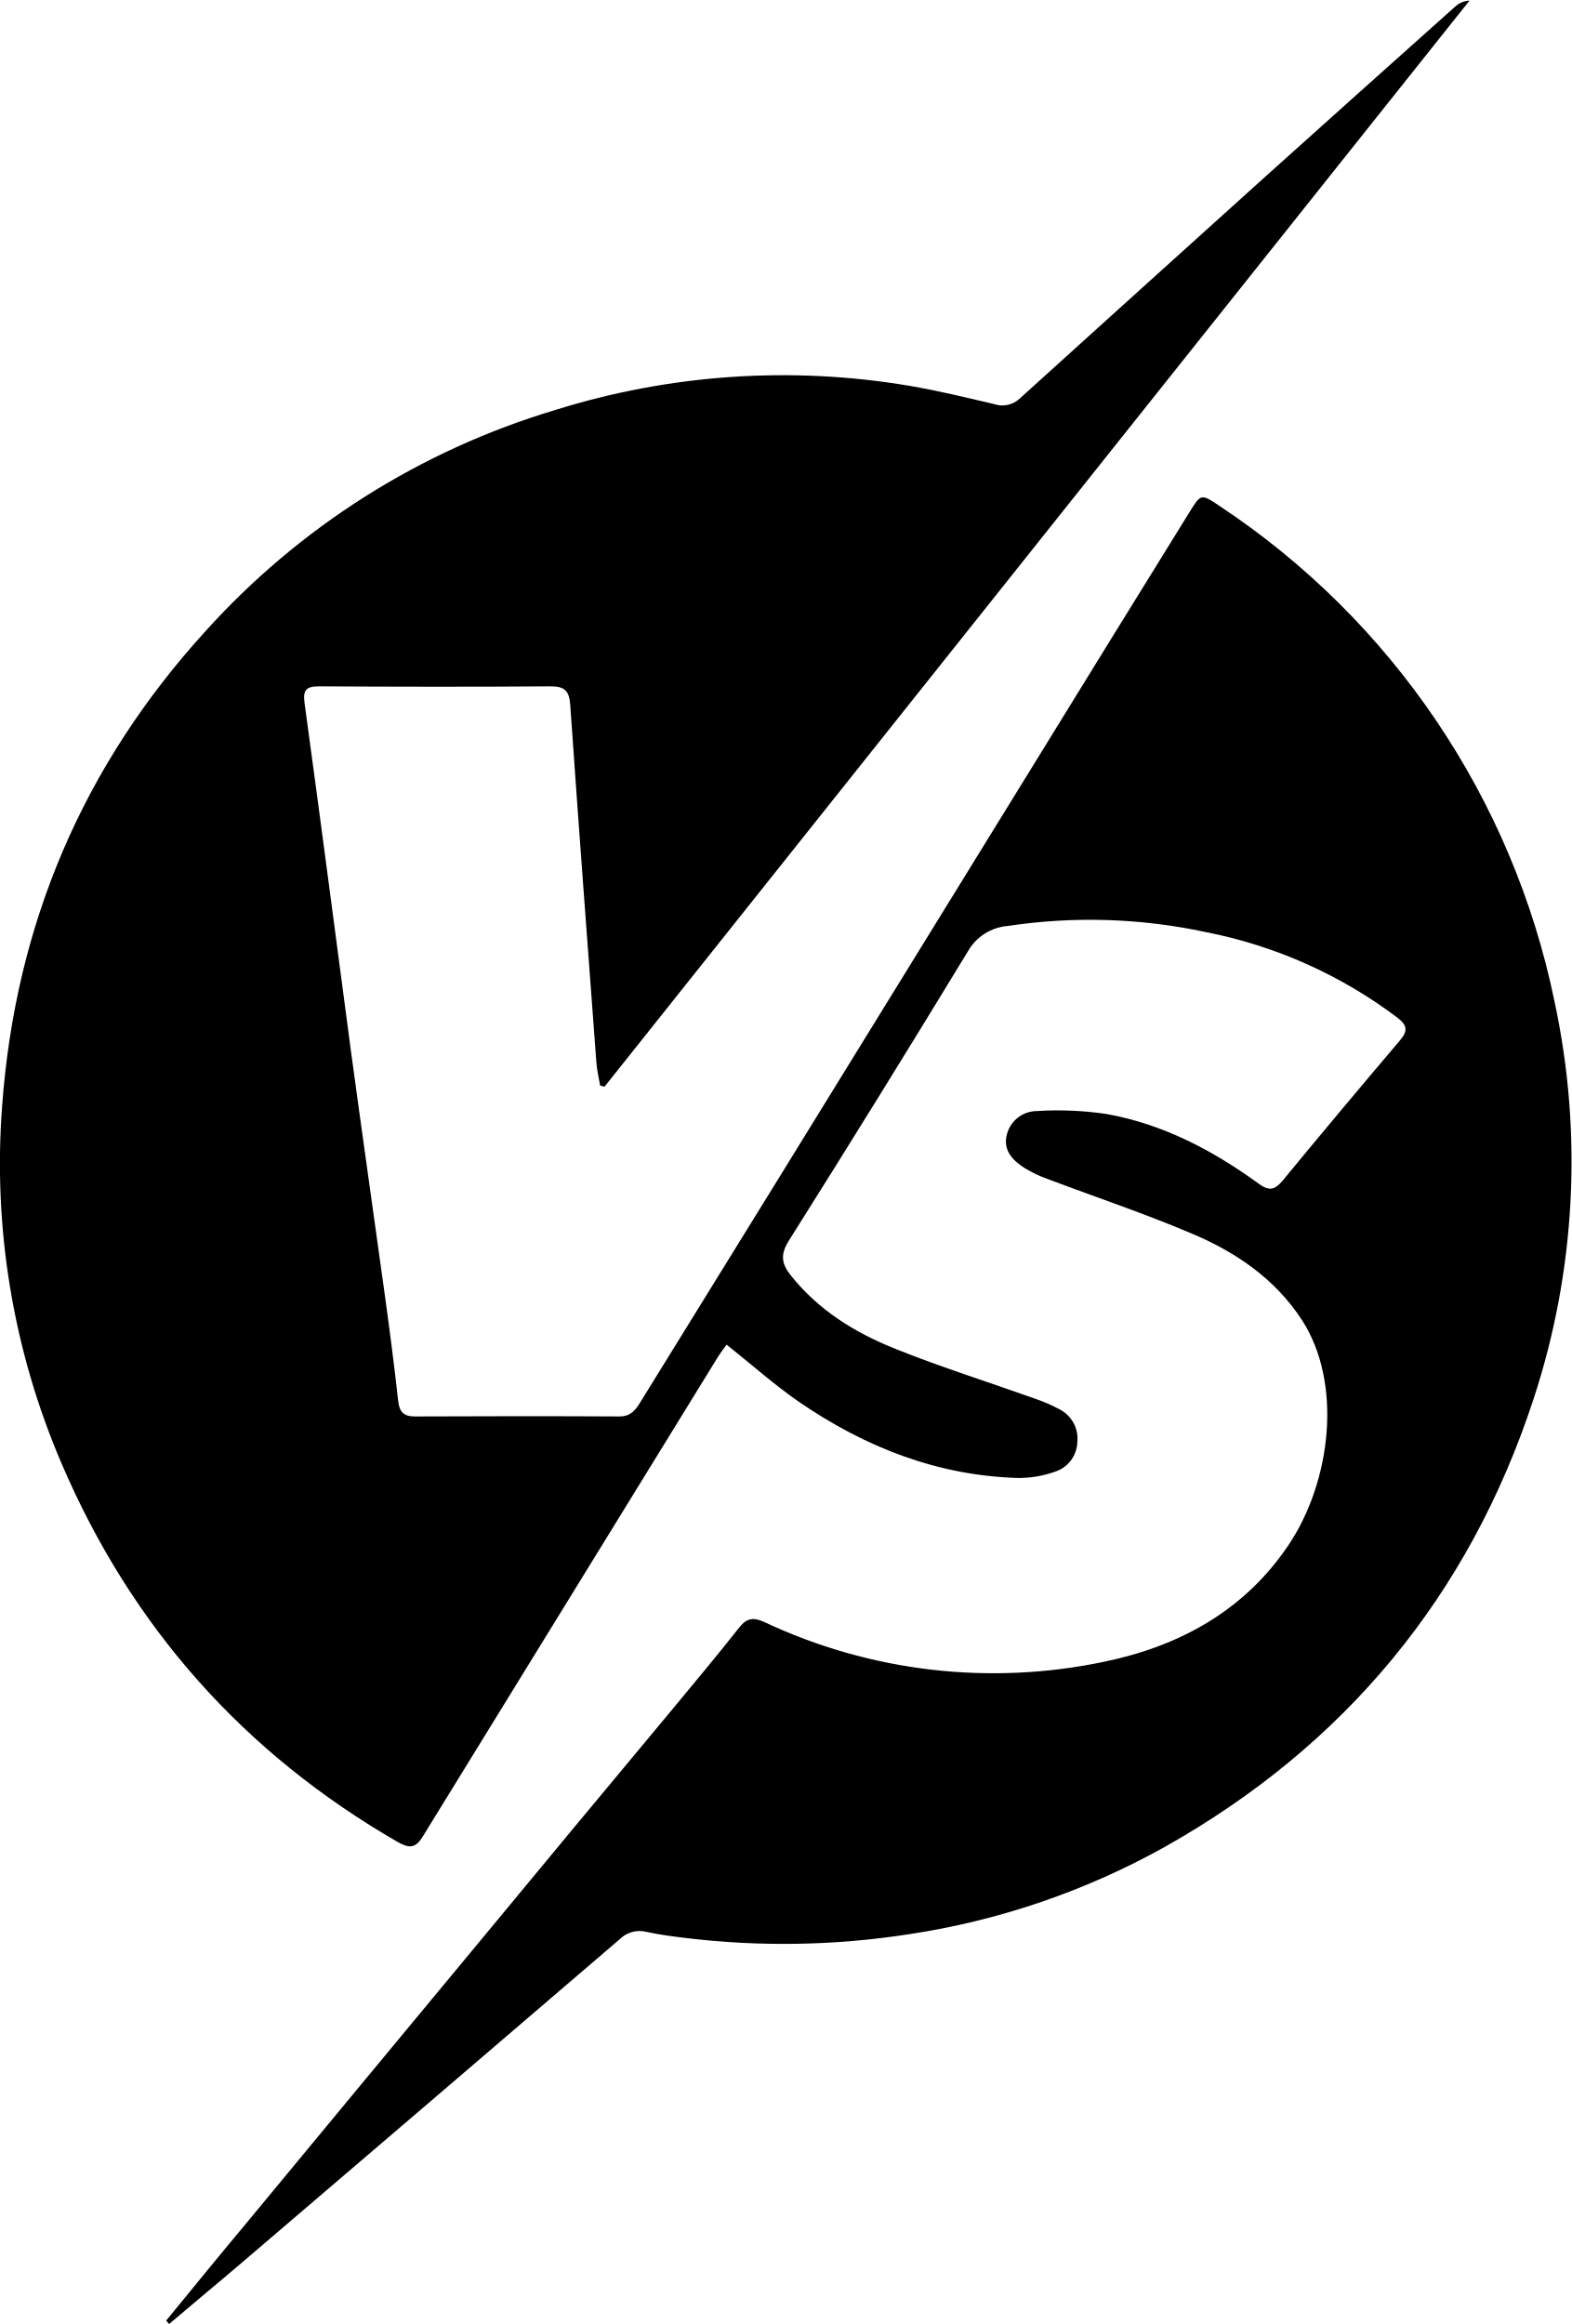
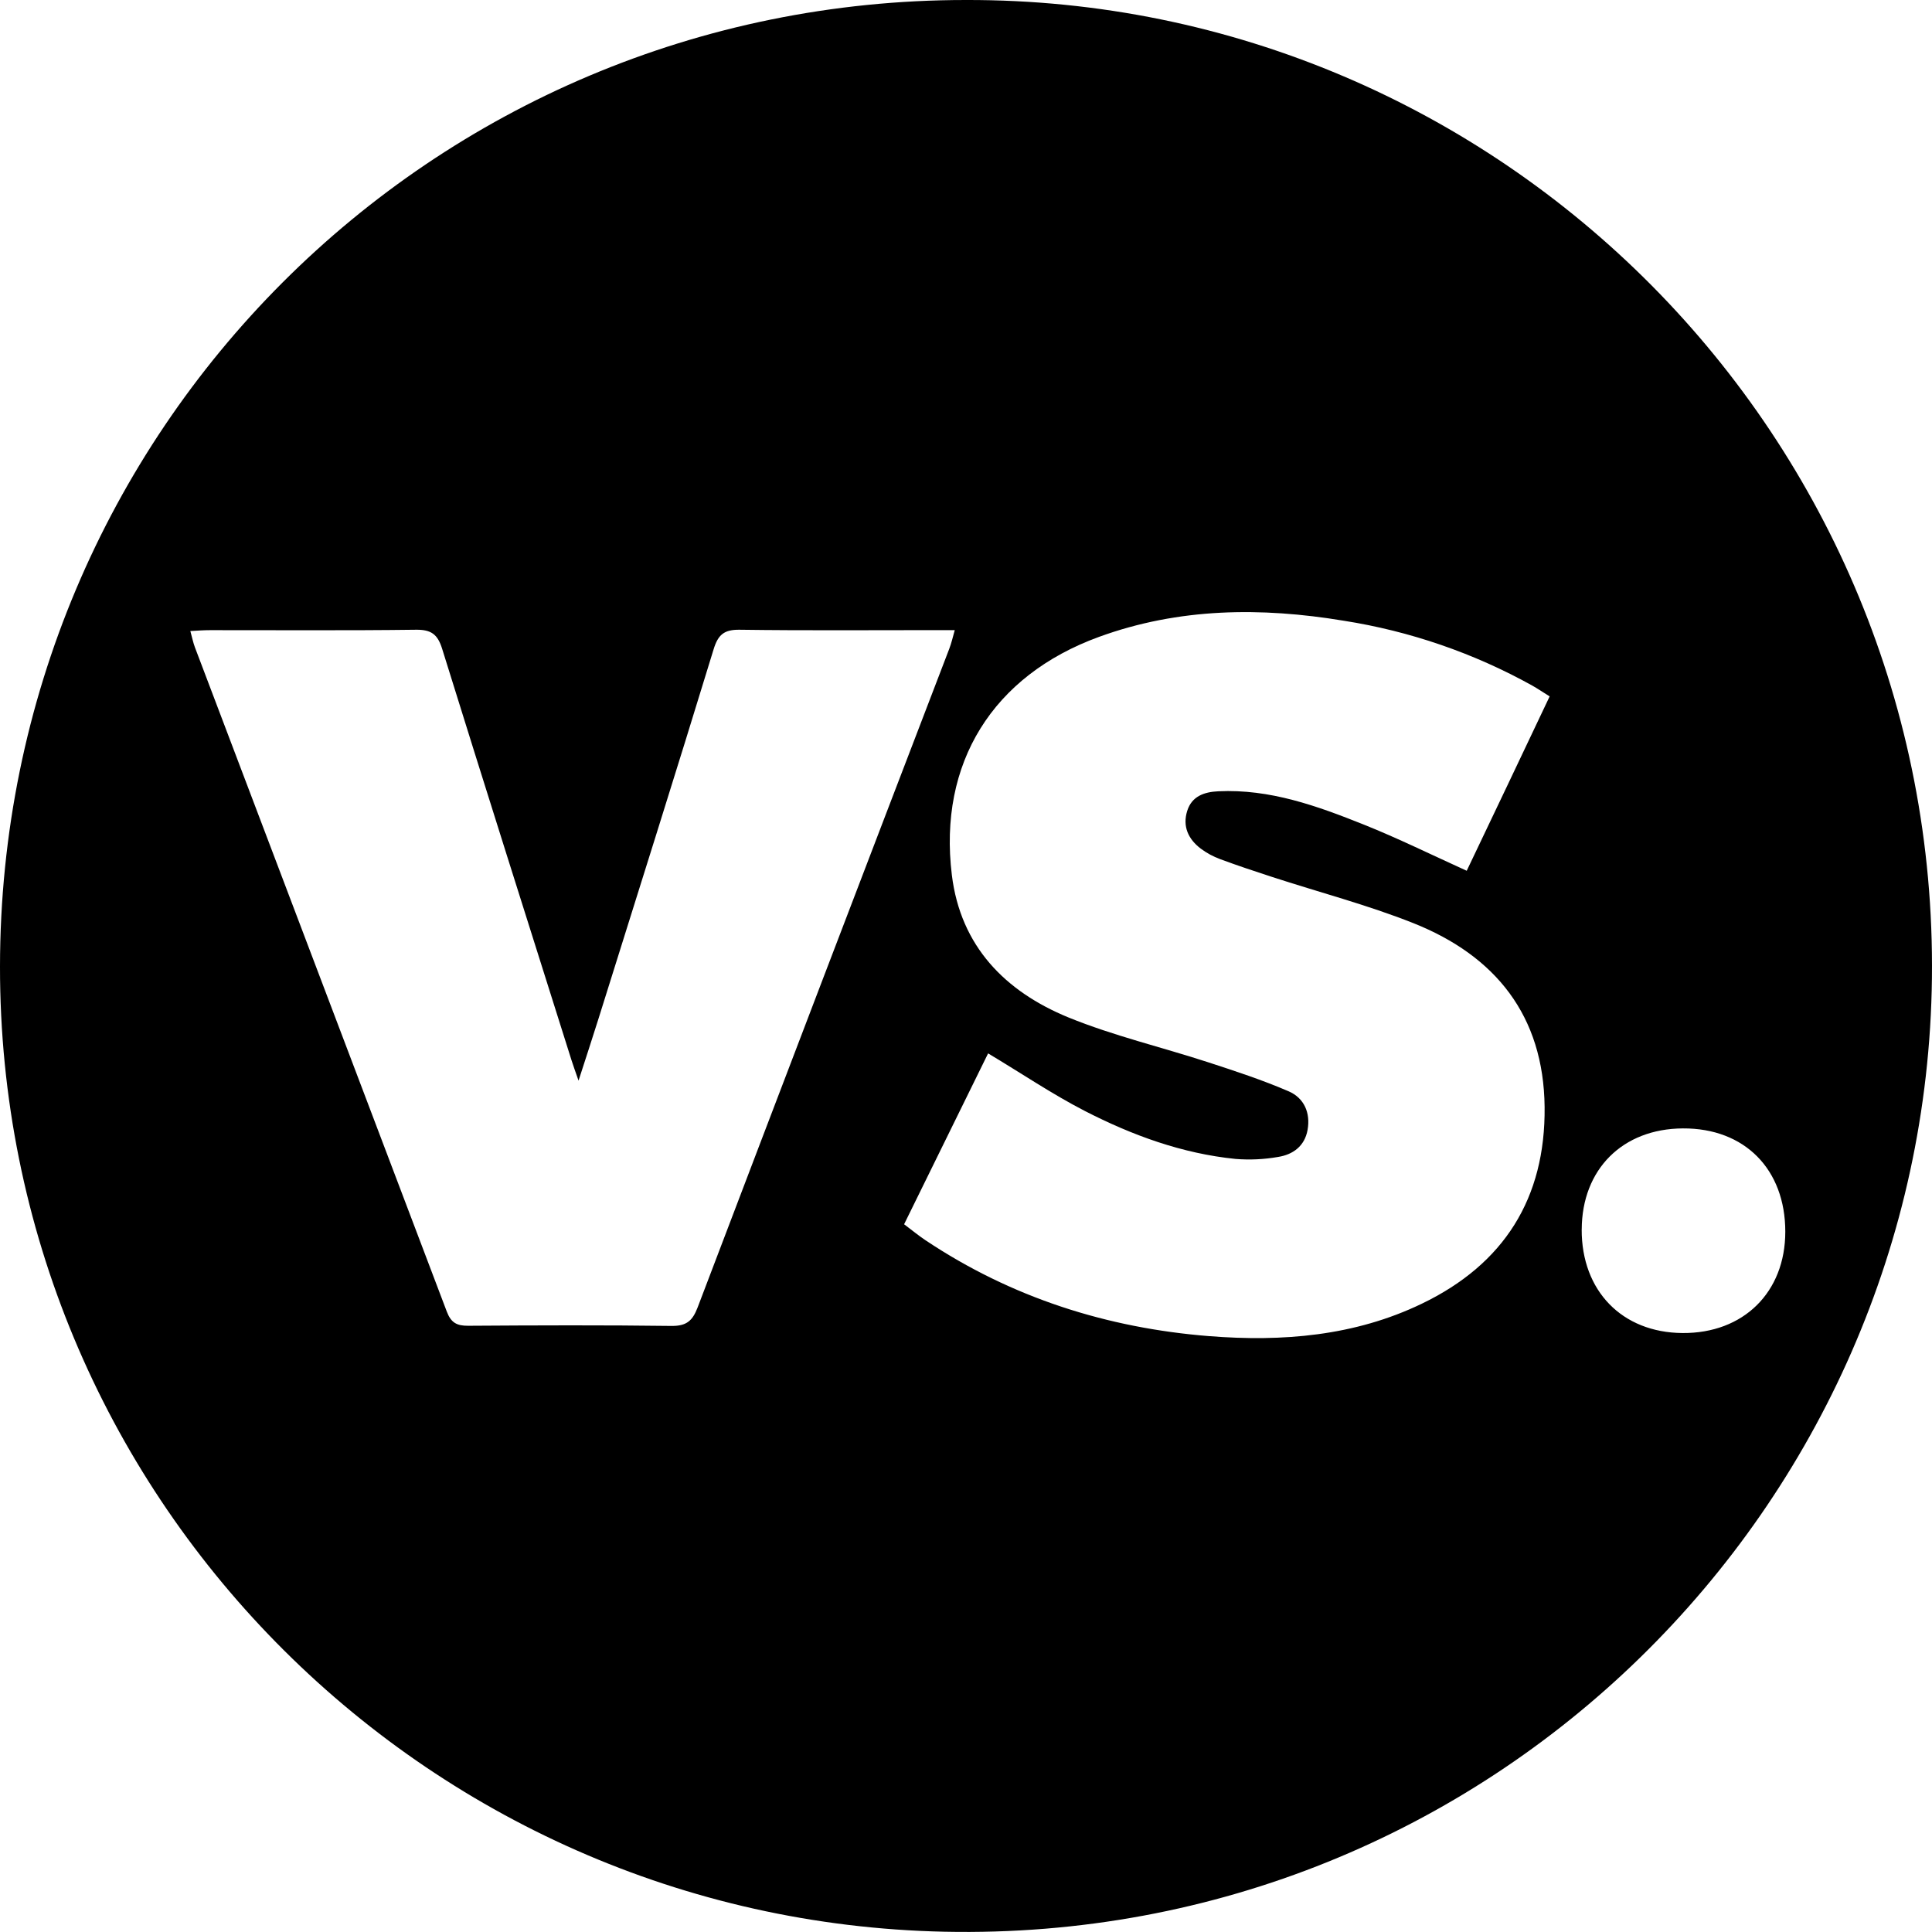
- <svg xmlns="http://www.w3.org/2000/svg" viewBox="0 0 255.83 378.35">
+ <svg xmlns="http://www.w3.org/2000/svg" viewBox="0 0 563.76 563.74">
  <g id="Layer_2" data-name="Layer 2">
    <g id="Layer_1-2" data-name="Layer 1">
-       <path d="M27.05,377.8c4.31-5.27,8.61-10.55,13-15.8q18.75-22.68,37.55-45.34Q93.24,297.73,109,278.83c3.82-4.61,7.66-9.2,11.37-13.9,1.24-1.57,2.35-1.64,4.06-.86a87.62,87.62,0,0,0,55.34,6.46c12.25-2.54,22.81-8.3,30-19,7-10.46,8.81-26.43,2.16-36.66-4.34-6.66-10.7-11-17.81-14-7.79-3.32-15.84-6-23.76-9a19.25,19.25,0,0,1-3.57-1.72c-2-1.28-3.58-2.95-2.85-5.56a5.07,5.07,0,0,1,4.85-3.71,53.58,53.58,0,0,1,11.4.49c9.17,1.65,17.27,5.91,24.74,11.35,1.69,1.23,2.6,1,3.86-.49q9.44-11.46,19.06-22.78c1.34-1.57,1.33-2.48-.38-3.79a76,76,0,0,0-31.15-13.91,89.77,89.77,0,0,0-32.27-1,8.21,8.21,0,0,0-6.51,4.18Q143.16,178.59,128.41,202c-1.43,2.28-1.17,3.77.37,5.69,4.51,5.64,10.45,9.3,17,11.91,7.47,3,15.17,5.41,22.76,8.12a25.61,25.61,0,0,1,4.08,1.79,5.36,5.36,0,0,1,2.77,5.24,5.24,5.24,0,0,1-3.71,4.87,17.77,17.77,0,0,1-5.83,1c-13.22-.36-25-5-35.8-12.41-4-2.76-7.69-6.06-11.76-9.3-.45.64-1,1.32-1.46,2.07q-24,39-48,78c-1.14,1.85-2.09,2-4,.95Q27.12,278.2,10,238.21A123.77,123.77,0,0,1,.35,180c2.16-29.47,13.14-55.29,33-77.13A124.8,124.8,0,0,1,90.45,66.73,124,124,0,0,1,148,62.8c4.66.79,9.27,1.91,13.89,3a4.11,4.11,0,0,0,4.12-.92q20-18.11,40-36.14,15.4-13.84,30.86-27.64a3.66,3.66,0,0,1,2.36-1L98.42,176.91l-.72-.18c-.21-1.25-.52-2.49-.61-3.74-1.45-19.42-2.91-38.83-4.26-58.25-.16-2.23-.87-3-3.15-3-12.58.09-25.17.07-37.75,0-2.15,0-2.64.63-2.34,2.79,2.56,18.7,5,37.42,7.48,56.12,1.81,13.43,3.74,26.84,5.59,40.27.78,5.68,1.53,11.37,2.15,17.07.2,1.85.86,2.62,2.78,2.61,11.09-.05,22.17-.06,33.25,0,2,0,2.74-1.24,3.57-2.59q11.22-18.13,22.42-36.29,20.36-33,40.68-66,13-21.14,26.07-42.24c1.93-3.13,1.93-3.15,5-1.08A127.62,127.62,0,0,1,253.06,163a123.9,123.9,0,0,1-3.41,64.78c-10.49,32-30.67,56.39-60.08,72.93A123,123,0,0,1,148,314.89a132.93,132.93,0,0,1-36.35.62c-2.15-.26-4.3-.53-6.41-1a4.56,4.56,0,0,0-4.32,1.17Q70.24,342,39.47,368.28c-3.95,3.38-8,6.71-11.94,10.07Z" />
+       <path d="M281.81,0c156-.42,283.81,127.49,281.93,285.42C561.91,439.76,434.57,567,275.63,563.68,123.24,560.48-.14,435.79,0,282,.14,125.77,125.85,0,281.81,0ZM452.19,203.21c-2-1.25-3.51-2.27-5.08-3.16a166.44,166.44,0,0,0-55-18.92c-24.14-4-48.1-3.79-71.44,4.72-31,11.31-46.91,36.81-42.92,69.47,2.55,20.82,15.58,34,34,41.56C325,302.28,339,305.55,352.63,310c7.89,2.57,15.81,5.17,23.41,8.45,4.49,1.94,6.41,6.27,5.51,11.27-.84,4.7-4.24,7.2-8.62,7.88a49,49,0,0,1-12.38.58c-15.62-1.57-30.19-6.91-44-14-9.55-4.92-18.51-11-28.22-16.8l-24.51,49.86c2.26,1.7,4.17,3.28,6.22,4.65,25.09,16.76,53,25.63,82.83,28,21.29,1.67,42.36,0,62-9.46,24-11.53,36.13-30.77,35.85-57.41s-14.33-44.11-38.31-53.65c-13.42-5.33-27.49-9-41.25-13.49-5.07-1.65-10.12-3.33-15.11-5.18a22.3,22.3,0,0,1-5.68-3.08c-3.61-2.75-5.36-6.45-3.94-11,1.35-4.31,5-5.53,9.05-5.72,15.07-.73,28.89,4.28,42.51,9.73,10,4,19.67,8.78,30,13.46C436,237.31,444,220.51,452.19,203.21ZM55.54,184.14c.55,2,.83,3.41,1.34,4.76q36.77,96.9,73.49,193.81c1.24,3.28,2.94,4.17,6.23,4.15,19.83-.13,39.66-.21,59.49.05,4.32,0,6-1.57,7.46-5.35Q240.14,285.4,277,189.31c.6-1.58,1-3.25,1.6-5.44h-5.81c-19,0-38,.15-57-.11-4.5-.06-6.25,1.45-7.55,5.68-11,36-22.34,71.85-33.58,107.76-1.76,5.62-3.61,11.22-5.84,18.13-1-2.91-1.57-4.41-2.05-5.95-12.62-40-25.3-80-37.75-120.06-1.32-4.24-3.2-5.62-7.66-5.56-20,.26-40,.1-60,.12C59.56,183.88,57.8,184,55.54,184.14Zm406,174.61c-.06,17.93,11.78,30.1,29.41,30.23,17.78.14,30-11.88,30-29.57,0-18.22-11.86-30.24-29.88-30.14C473.47,329.36,461.61,341.19,461.55,358.75Z" />
    </g>
  </g>
</svg>
